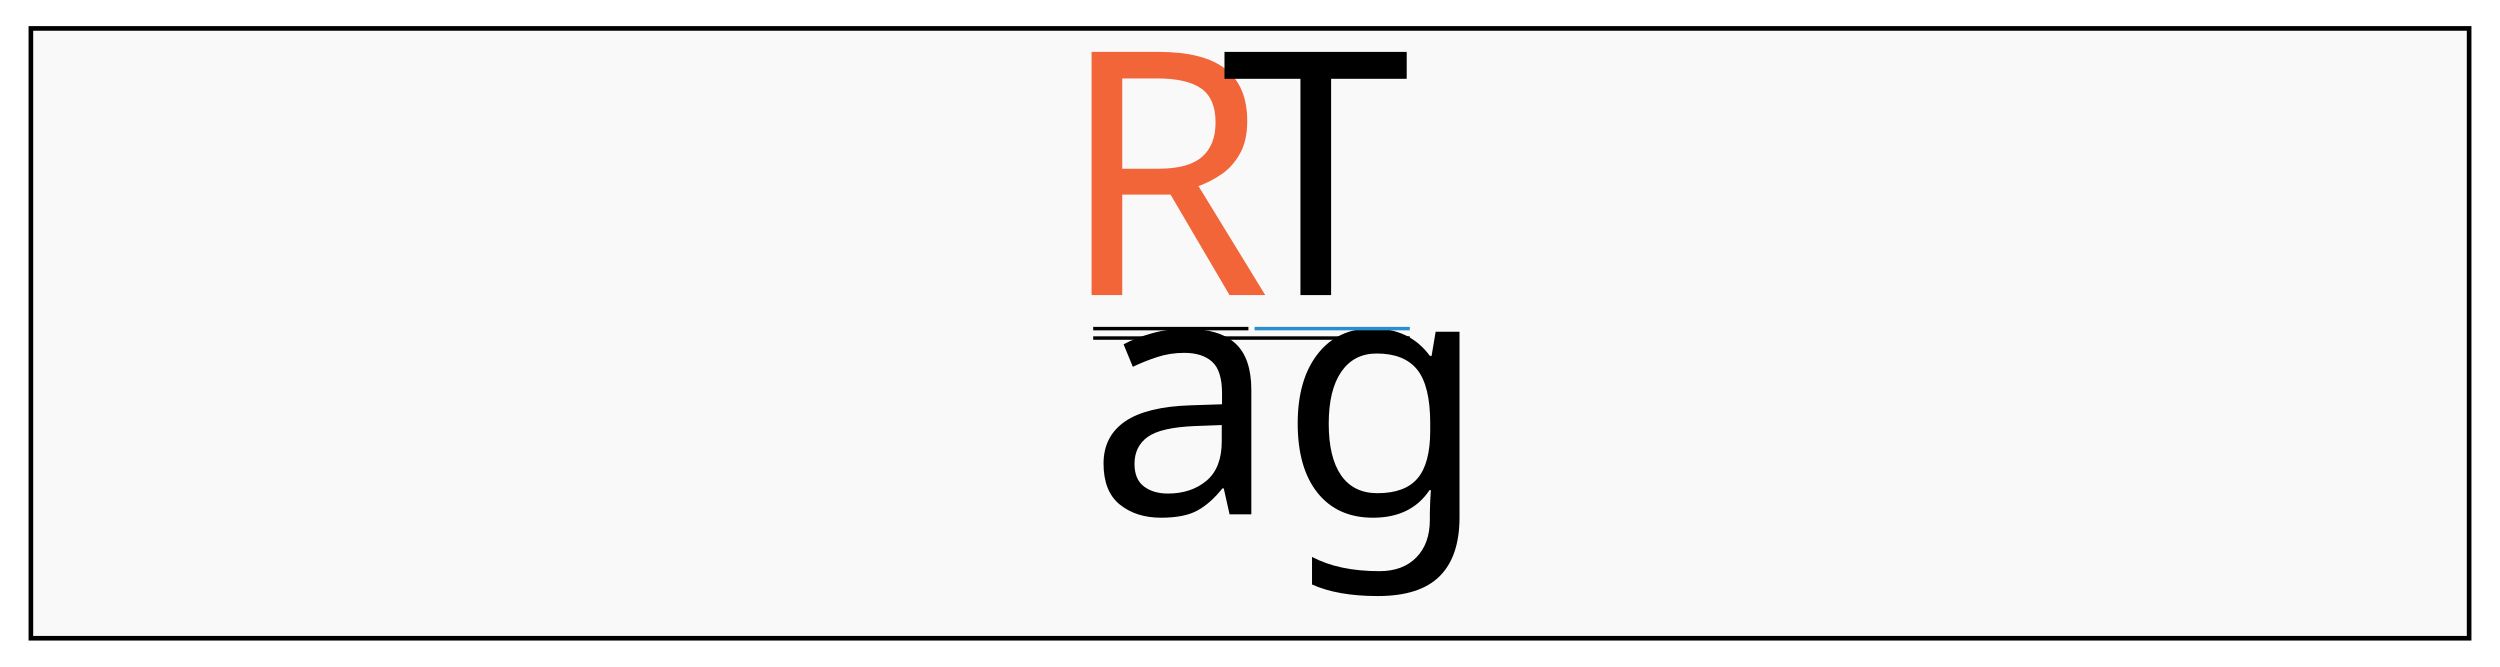
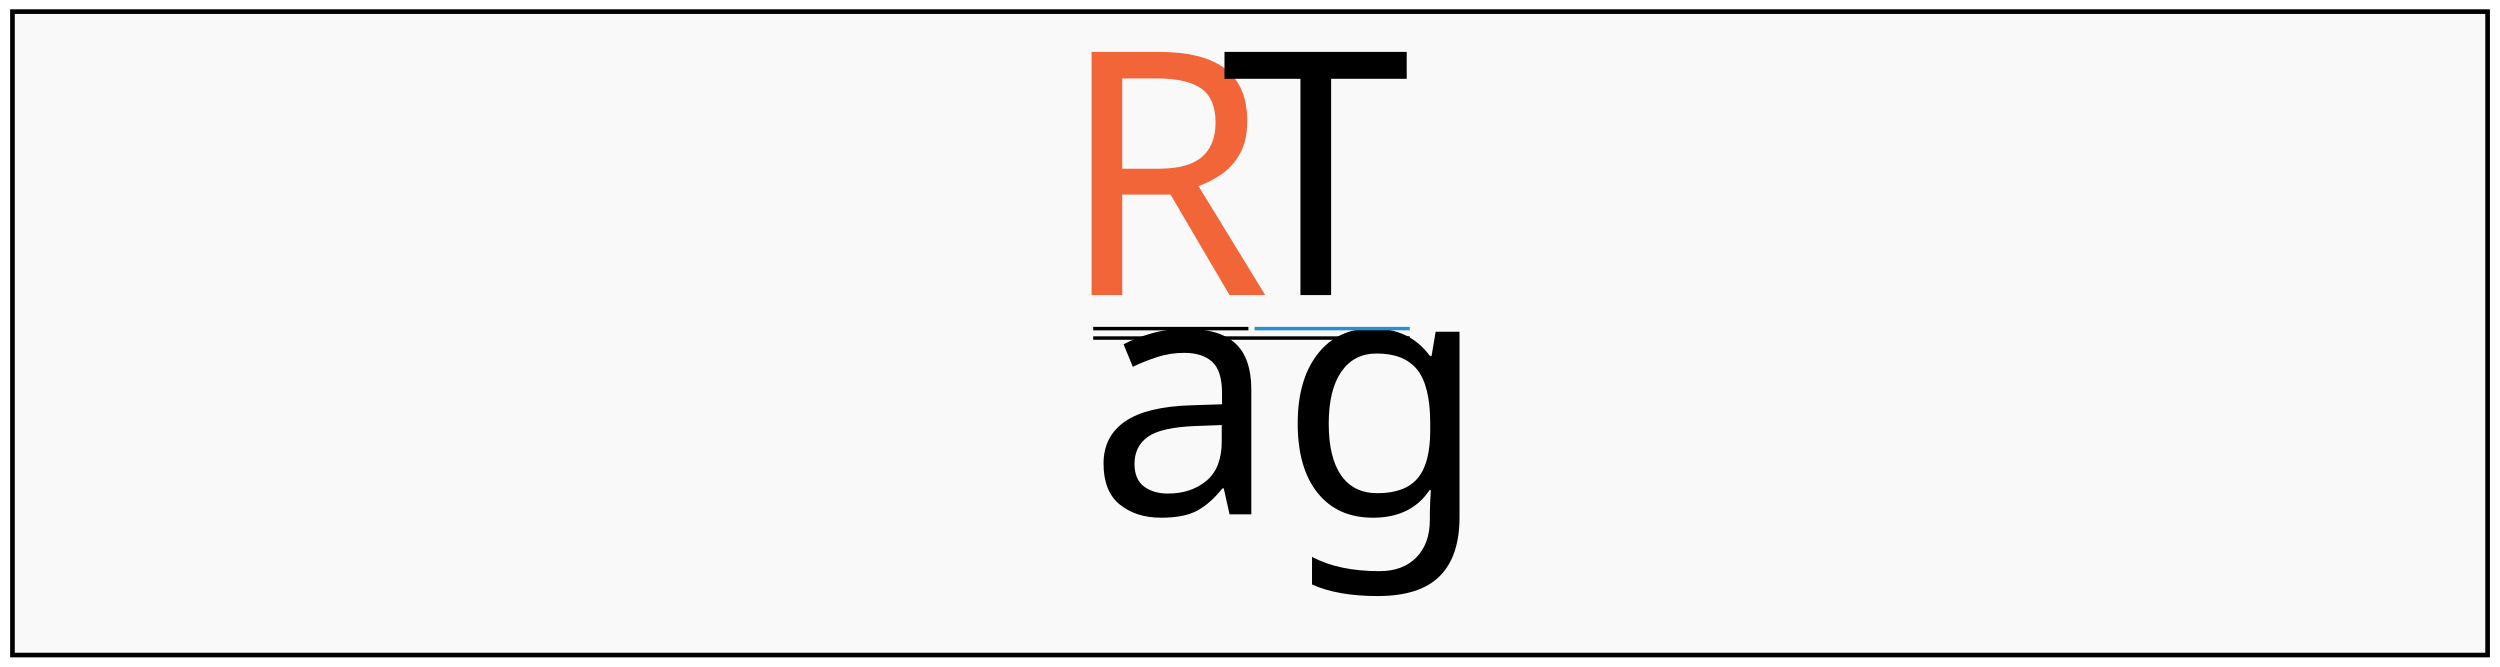
<svg xmlns="http://www.w3.org/2000/svg" version="1.1" id="Layer_1" x="0px" y="0px" viewBox="0 0 540 144" style="enable-background:new 0 0 540 144;" xml:space="preserve">
  <style type="text/css">
	.st0{fill:#F9F9FA;stroke:#000000;stroke-miterlimit:10;}
	.st1{fill:#F26539;}
	.st2{font-family:'Athelas-Regular';}
	.st3{font-size:73.583px;}
	.st4{stroke:#000000;stroke-width:0.75;stroke-miterlimit:10;}
	.st5{fill:none;stroke:#2791D0;stroke-width:0.75;stroke-miterlimit:10;}
</style>
-   <rect x="6.67" y="6.14" class="st0" width="526.66" height="131.72" />
+   <rect x="2.69" y="2.51" class="st0" width="534.63" height="138.98" />
  <g>
    <text transform="matrix(1 0 0 1 228.6382 63.7393)" class="st1 st2 st3">R</text>
    <text transform="matrix(1 0 0 1 234.9741 111.0913)" class="st2 st3">ag</text>
    <g>
      <line class="st4" x1="236.13" y1="73.02" x2="304.52" y2="73.02" />
      <line class="st4" x1="236.13" y1="70.98" x2="269.66" y2="70.98" />
      <line class="st5" x1="270.99" y1="70.98" x2="304.52" y2="70.98" />
    </g>
    <text transform="matrix(1 0 0 1 263.7544 63.7393)" class="st2 st3">T</text>
  </g>
</svg>
